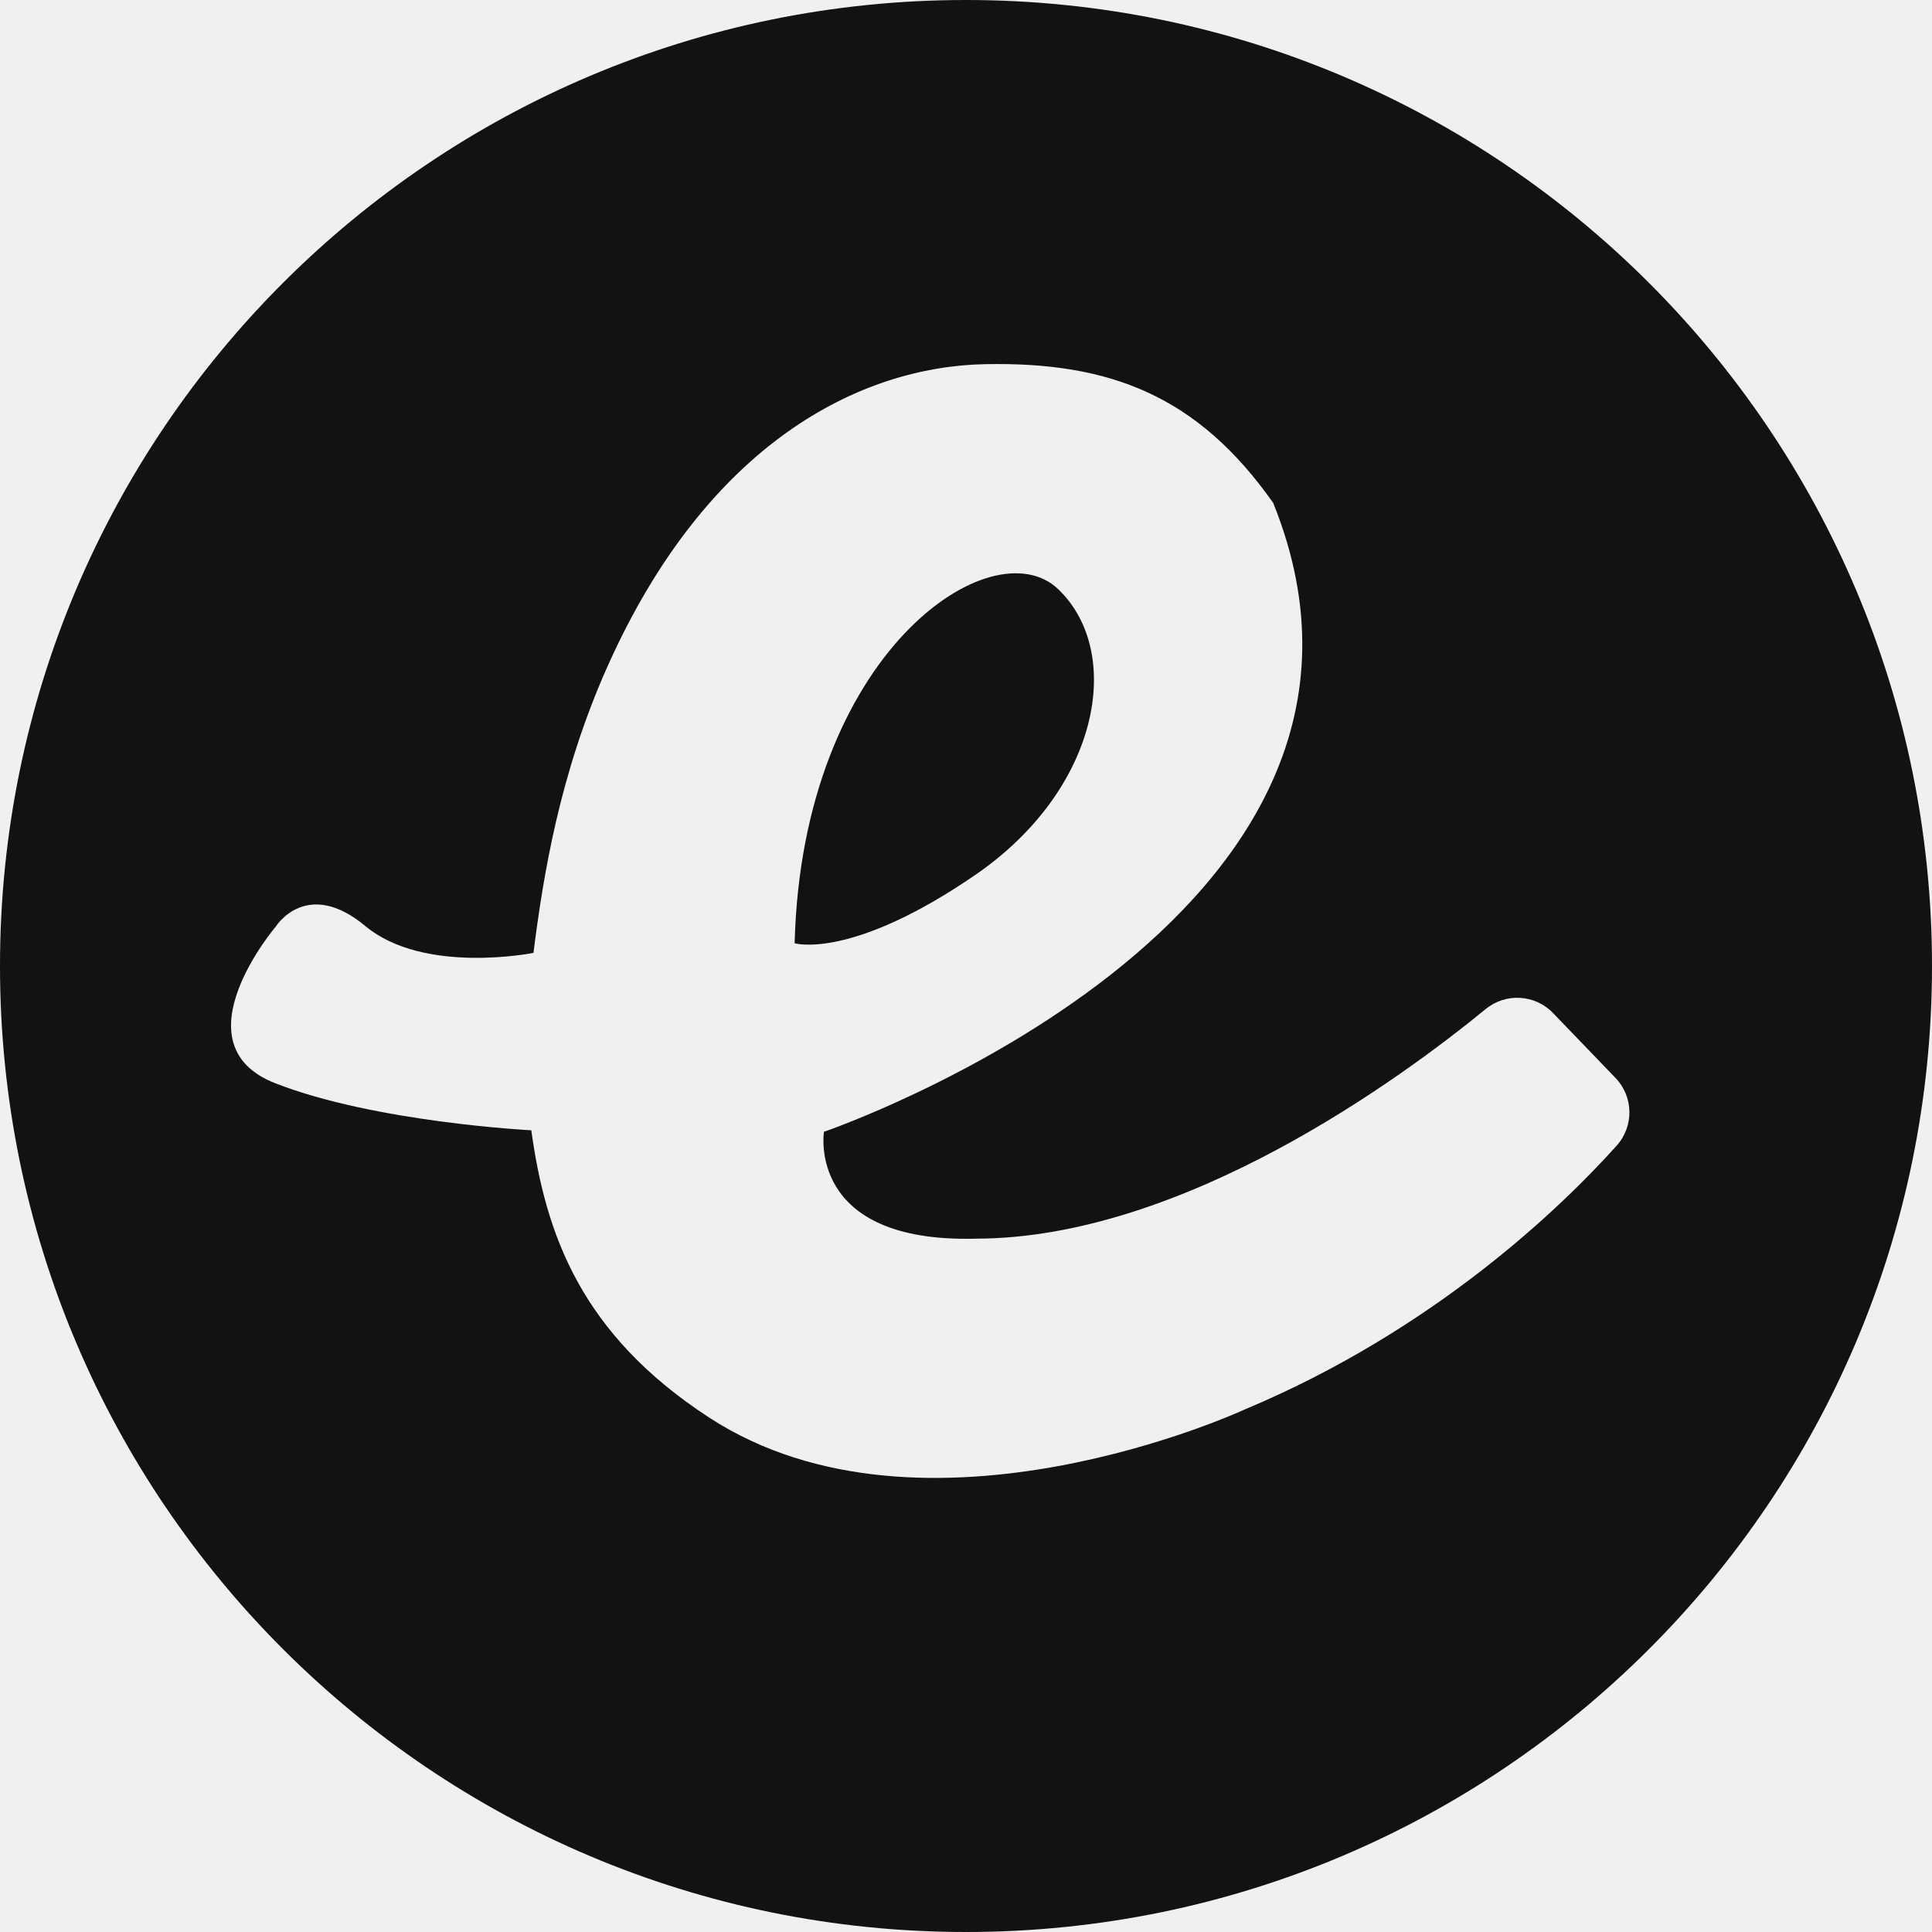
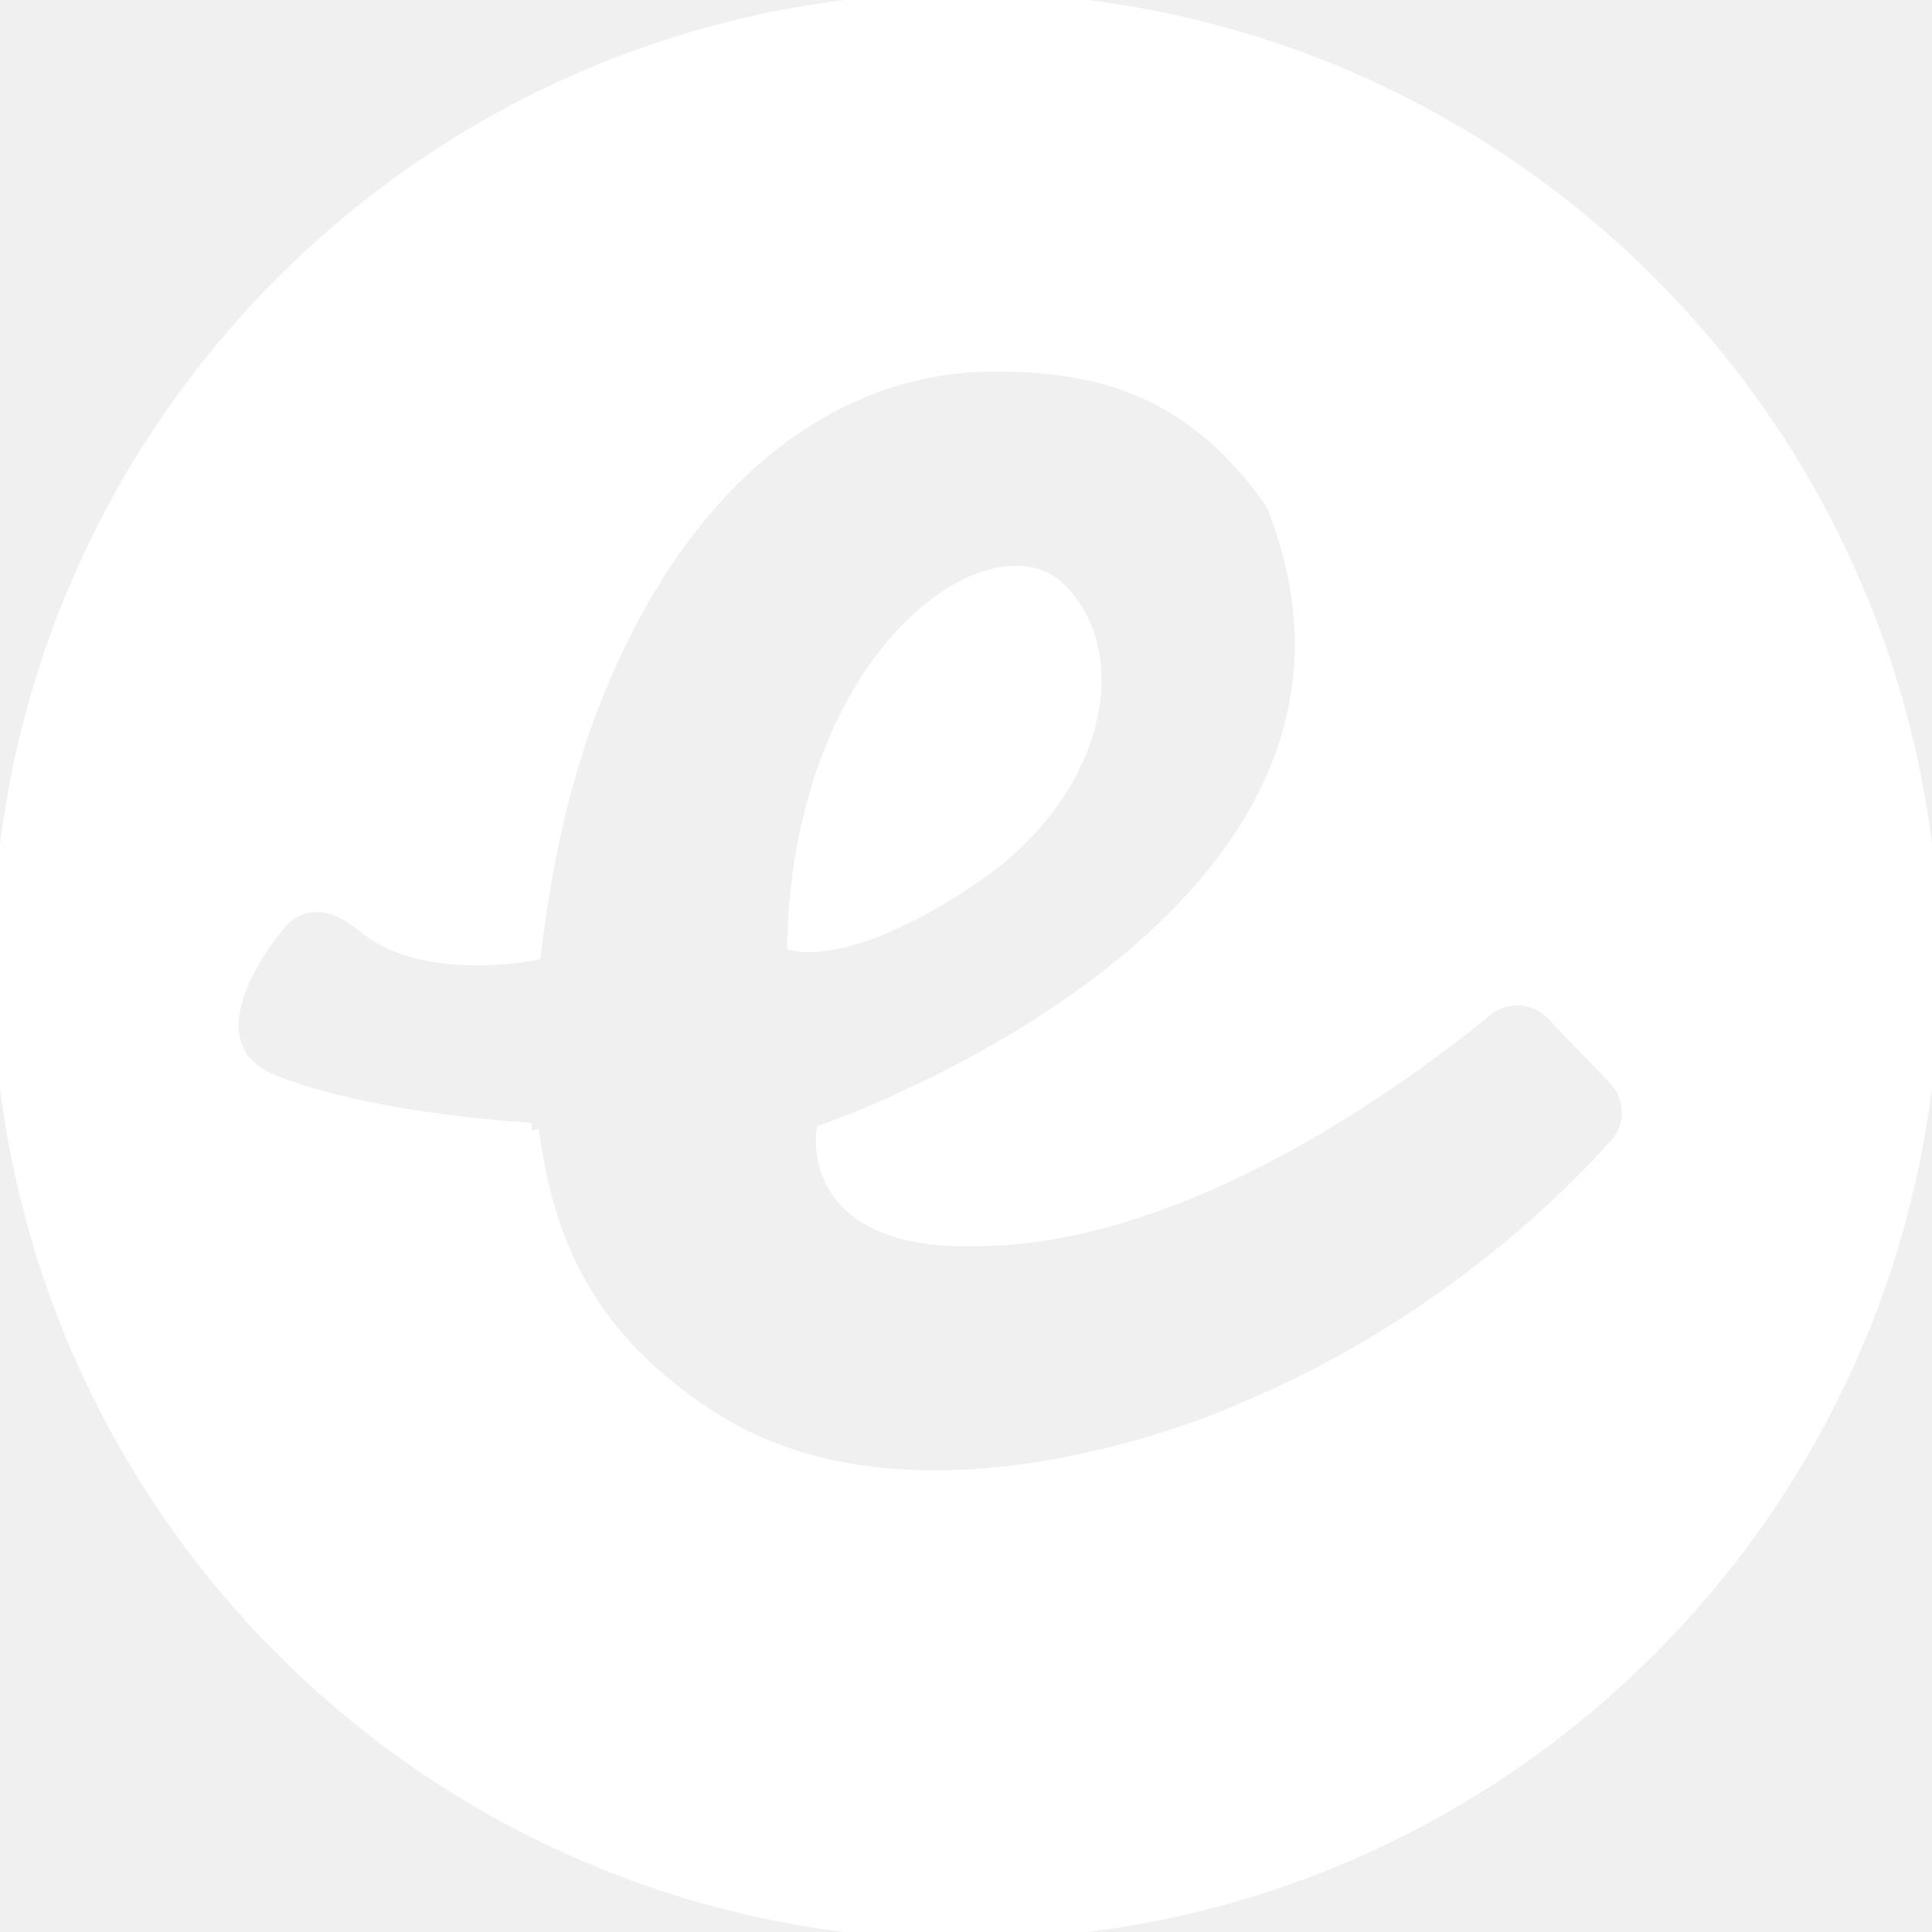
- <svg xmlns="http://www.w3.org/2000/svg" viewBox="0 0 128 128">
-   <path d="M64 0c35.346 0 64 28.654 64 64 0 35.346-28.654 64-64 64-35.346 0-64-28.654-64-64C0 28.654 28.654 0 64 0zm.617 82.065c-11.208.282-10.028-7.08-10.028-7.08S95.51 60.98 84.352 33.317c-5.014-7.117-10.84-9.353-19.087-9.19-8.25.16-18.406 5.19-25.038 20.074-3.164 7.103-4.238 13.832-4.884 18.931 0 0-7.247 1.456-11.13-1.772-3.88-3.233-5.92 0-5.92 0s-6.684 7.82-.049 10.411c6.633 2.59 16.962 3.114 16.962 3.114H35.2c.95 6.887 3.29 13.508 11.794 19.039 14.259 9.277 35.42-.521 35.42-.521 12.681-5.3 21.106-13.506 24.696-17.503a3.291 3.291 0 0 0-.085-4.49l-4.13-4.291a3.293 3.293 0 0 0-4.467-.264c-5.517 4.518-20.018 15.21-33.81 15.21zm-11.97-19.572c.487-19.248 13.102-27.66 17.471-23.45 4.369 4.202 2.748 13.259-5.5 18.92-8.247 5.664-11.971 4.53-11.971 4.53z" fill="#121212" />
+ <svg xmlns="http://www.w3.org/2000/svg" viewBox="0 0 128 128" fill="white" stroke="white">
+   <path d="M64 0c35.346 0 64 28.654 64 64 0 35.346-28.654 64-64 64-35.346 0-64-28.654-64-64C0 28.654 28.654 0 64 0zm.617 82.065c-11.208.282-10.028-7.08-10.028-7.08S95.51 60.98 84.352 33.317c-5.014-7.117-10.84-9.353-19.087-9.19-8.25.16-18.406 5.19-25.038 20.074-3.164 7.103-4.238 13.832-4.884 18.931 0 0-7.247 1.456-11.13-1.772-3.88-3.233-5.92 0-5.92 0s-6.684 7.82-.049 10.411c6.633 2.59 16.962 3.114 16.962 3.114H35.2c.95 6.887 3.29 13.508 11.794 19.039 14.259 9.277 35.42-.521 35.42-.521 12.681-5.3 21.106-13.506 24.696-17.503a3.291 3.291 0 0 0-.085-4.49l-4.13-4.291a3.293 3.293 0 0 0-4.467-.264c-5.517 4.518-20.018 15.21-33.81 15.21zm-11.97-19.572c.487-19.248 13.102-27.66 17.471-23.45 4.369 4.202 2.748 13.259-5.5 18.92-8.247 5.664-11.971 4.53-11.971 4.53z" />
</svg>
